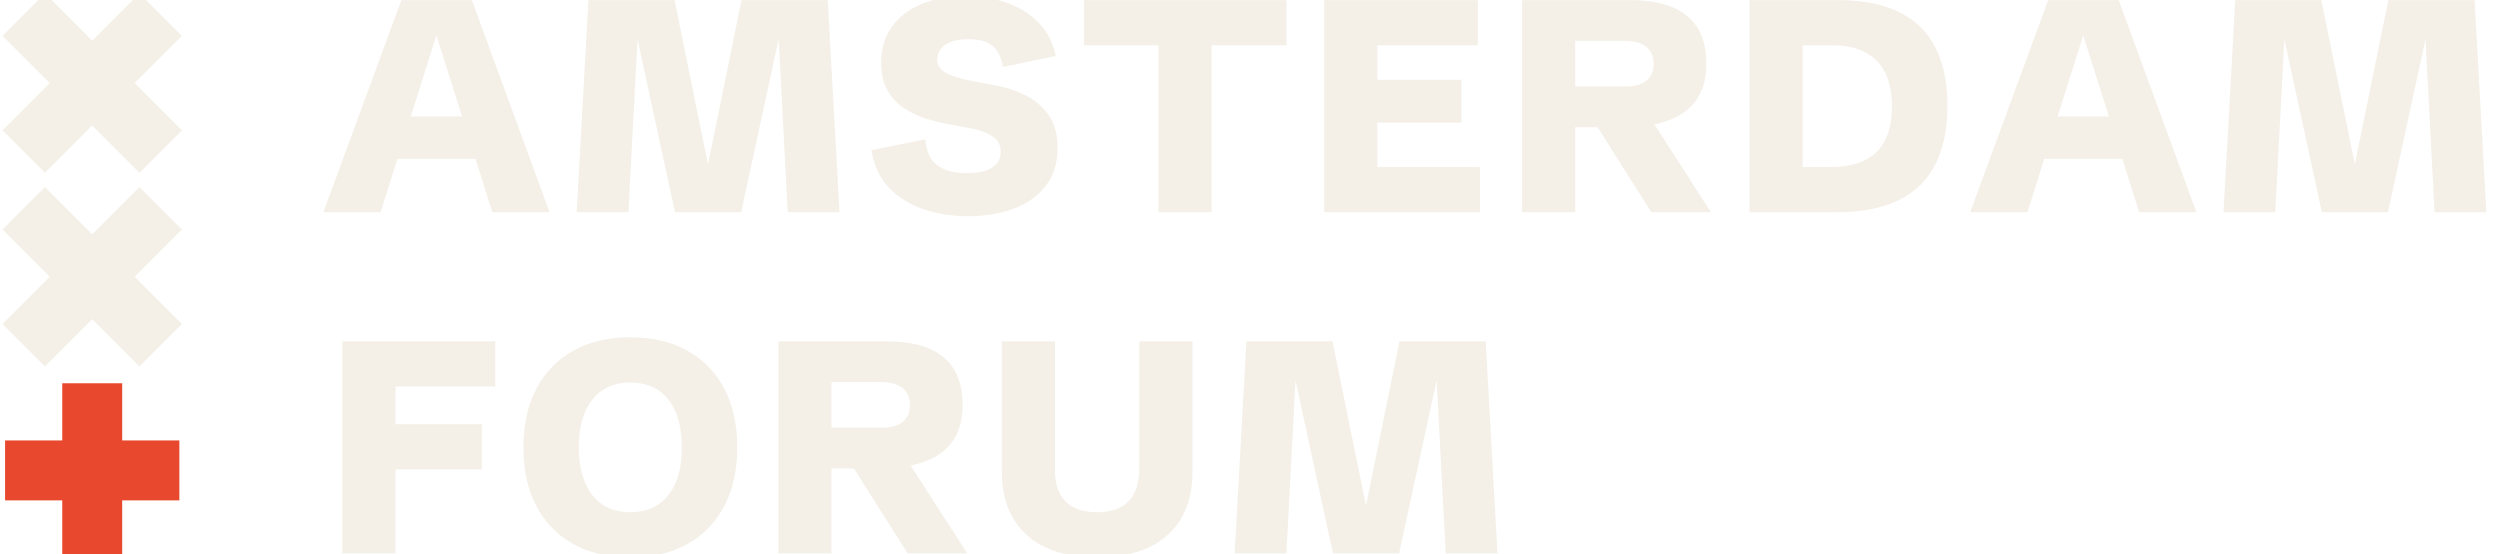
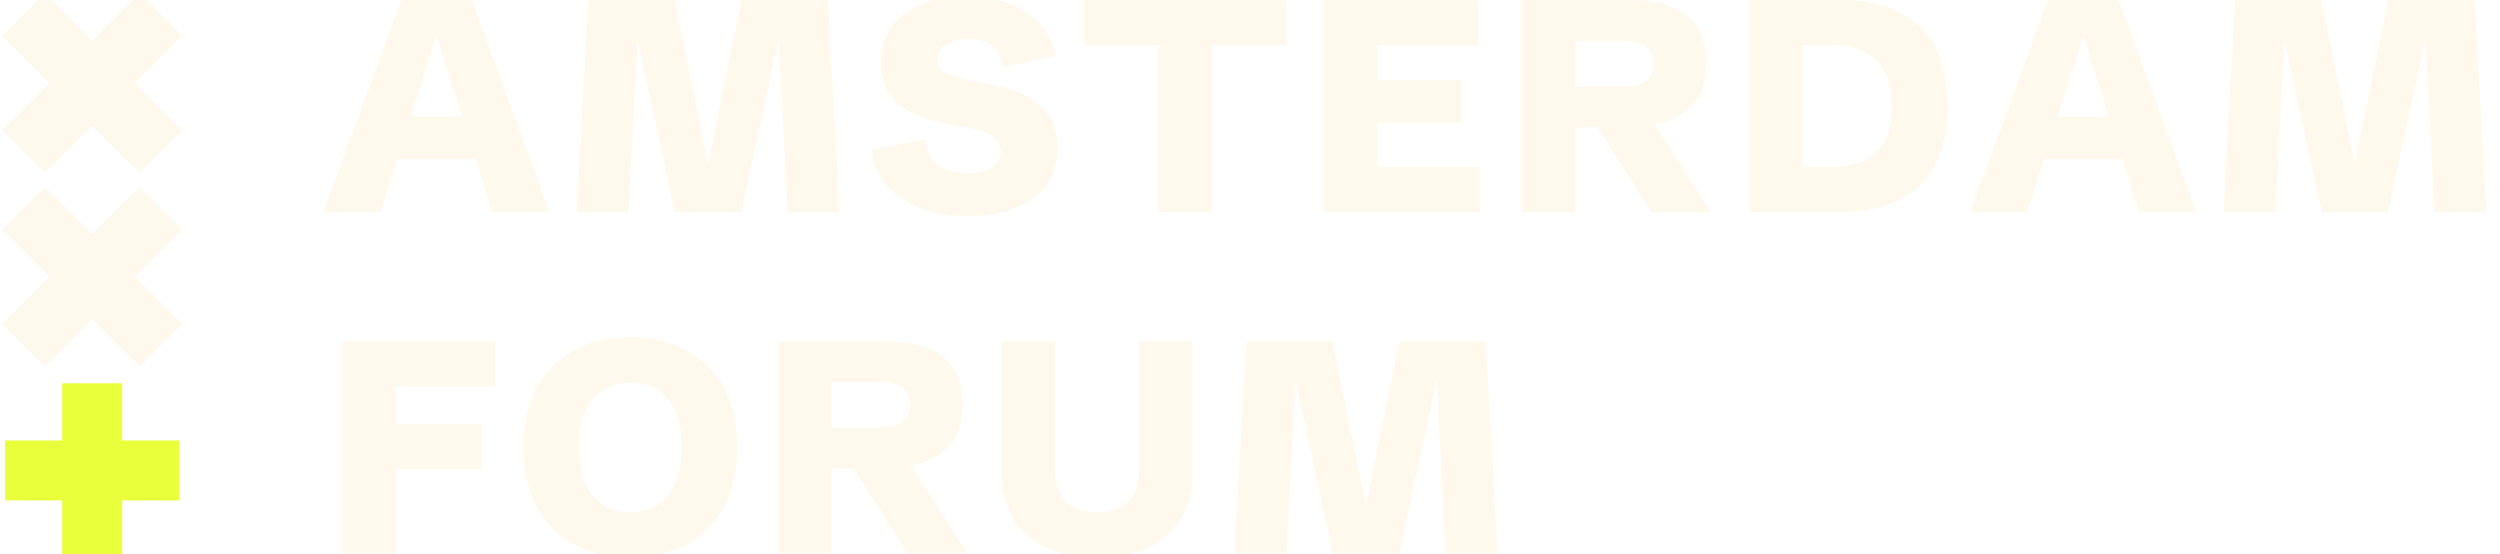
<svg xmlns="http://www.w3.org/2000/svg" viewBox="0 0 542.2 120.0" width="542" height="120" role="img" aria-label="Amsterdam Forum">
-   <path fill="#F4F0E8" d="M30.25 37.45L0.55 7.75L9.75 -1.45L39.45 28.25Z M39.45 7.75L9.75 37.45L0.55 28.25L30.25 -1.45Z" />
-   <path fill="#F4F0E8" d="M30.25 79.45L0.55 49.75L9.75 40.55L39.45 70.25Z M39.45 49.75L9.75 79.45L0.55 70.25L30.25 40.55Z" />
-   <path fill="#E8492E" d="M38.90 108.50L1.10 108.50L1.10 95.50L38.90 95.50Z M13.50 120.90L13.50 83.10L26.50 83.10L26.50 120.90Z" />
-   <path fill="#F4F0E8" d="M70.137 46.0 87.048 0.0H102.339L119.187 46.0H106.776L94.644 7.638L82.547 46.0ZM82.313 34.437V25.24H106.91V34.437ZM125.064 46.0 127.62 0.0H146.29L154.101 38.332H152.999L160.823 0.0H179.519L182.074 46.0H170.841L168.856 8.111H168.952L160.738 46.0H146.389L138.186 8.111H138.282L136.297 46.0ZM209.927 46.867Q204.825 46.867 200.34 45.37Q195.855 43.874 192.824 40.704Q189.794 37.535 188.995 32.549L200.678 30.19Q200.951 33.986 203.189 35.753Q205.428 37.519 209.641 37.519Q212.587 37.519 214.187 36.835Q215.788 36.151 216.415 35.086Q217.042 34.022 217.042 32.871Q217.042 30.724 215.195 29.51Q213.348 28.297 210.499 27.799L206.401 27.06Q203.711 26.602 201.008 25.768Q198.305 24.934 196.06 23.436Q193.814 21.938 192.457 19.538Q191.099 17.139 191.099 13.582Q191.099 9.016 193.421 5.792Q195.742 2.567 199.865 0.85Q203.987 -0.867 209.388 -0.867Q214.374 -0.867 218.492 0.625Q222.609 2.117 225.367 5.01Q228.125 7.902 228.96 12.119L217.524 14.503Q217.218 12.694 216.463 11.344Q215.708 9.993 214.196 9.237Q212.683 8.481 210.041 8.481Q207.579 8.481 206.093 9.109Q204.607 9.738 203.942 10.727Q203.277 11.716 203.277 12.854Q203.277 14.948 205.567 15.991Q207.857 17.033 211.468 17.679L215.705 18.457Q219.057 19.041 222.195 20.535Q225.334 22.03 227.349 24.816Q229.364 27.602 229.364 32.09Q229.364 36.93 226.847 40.223Q224.33 43.515 219.944 45.191Q215.558 46.867 209.927 46.867ZM251.254 46.0V9.8H235.079V0.0H279.018V9.8H262.779V46.0ZM287.189 46.0V0.0H320.517V9.8H298.714V17.284H316.948V26.581H298.714V36.2H320.964V46.0ZM330.103 46.0V0.0H353.465Q370.065 0.0 370.065 13.789Q370.065 27.574 351.863 27.574H341.628V46.0ZM358.15 46.0 344.516 24.47H357.21L371.07 46.0ZM341.628 18.728H352.612Q355.511 18.728 357.075 17.461Q358.639 16.194 358.639 13.81Q358.639 11.413 357.023 10.129Q355.408 8.846 352.386 8.846H341.628ZM379.438 46.0V0.0H398.456Q406.796 0.0 412.074 2.684Q417.353 5.369 419.858 10.489Q422.362 15.609 422.362 22.932Q422.362 30.452 419.762 35.589Q417.162 40.727 411.845 43.363Q406.529 46.0 398.367 46.0ZM390.963 36.2H397.139Q410.332 36.2 410.332 23.0Q410.332 18.74 408.892 15.803Q407.451 12.866 404.555 11.333Q401.658 9.8 397.228 9.8H390.963ZM427.301 46.0 444.213 0.0H459.504L476.351 46.0H463.941L451.808 7.638L439.712 46.0ZM439.477 34.437V25.24H464.075V34.437ZM482.229 46.0 484.784 0.0H503.455L511.265 38.332H510.163L517.988 0.0H536.683L539.239 46.0H528.006L526.021 8.111H526.117L517.902 46.0H503.554L495.351 8.111H495.446L493.461 46.0Z M74.26 120.0V74.0H107.41V83.8H85.785V91.982H104.494V101.782H85.785V120.0ZM136.709 120.867Q129.557 120.867 124.344 117.976Q119.132 115.085 116.319 109.724Q113.507 104.363 113.507 97.011Q113.507 89.628 116.32 84.285Q119.134 78.941 124.344 76.037Q129.555 73.133 136.713 73.133Q143.871 73.133 149.074 76.036Q154.277 78.939 157.086 84.281Q159.896 89.622 159.896 97.0Q159.896 104.356 157.083 109.721Q154.271 115.085 149.065 117.976Q143.86 120.867 136.709 120.867ZM136.693 111.067Q140.247 111.067 142.748 109.404Q145.25 107.741 146.558 104.59Q147.866 101.44 147.866 96.996Q147.866 92.528 146.558 89.394Q145.25 86.259 142.748 84.596Q140.247 82.933 136.693 82.933Q133.163 82.933 130.67 84.596Q128.178 86.259 126.857 89.394Q125.536 92.528 125.536 96.996Q125.536 101.44 126.857 104.59Q128.178 107.741 130.67 109.404Q133.163 111.067 136.693 111.067ZM168.809 120.0V74.0H192.172Q208.771 74.0 208.771 87.789Q208.771 101.574 190.569 101.574H180.334V120.0ZM196.856 120.0 183.222 98.47H195.916L209.776 120.0ZM180.334 92.728H191.318Q194.217 92.728 195.781 91.461Q197.345 90.194 197.345 87.81Q197.345 85.413 195.73 84.129Q194.114 82.846 191.092 82.846H180.334ZM237.953 120.867Q231.381 120.867 226.761 118.688Q222.142 116.509 219.709 112.36Q217.277 108.212 217.277 102.311V74.0H228.802V102.051Q228.802 106.457 231.126 108.762Q233.451 111.067 237.953 111.067Q242.454 111.067 244.779 108.674Q247.104 106.281 247.104 101.348V74.0H258.629V102.311Q258.629 108.212 256.2 112.36Q253.771 116.509 249.16 118.688Q244.55 120.867 237.953 120.867ZM267.766 120.0 270.322 74.0H288.992L296.803 112.332H295.701L303.525 74.0H322.221L324.777 120.0H313.544L311.559 82.111H311.654L303.44 120.0H289.092L280.888 82.111H280.984L278.999 120.0Z" />
+   <path fill="#FFF8EC" d="M30.25 37.45L0.55 7.75L9.75 -1.45L39.45 28.25Z M39.45 7.75L9.75 37.45L0.55 28.25L30.25 -1.45Z" />
+   <path fill="#FFF8EC" d="M30.25 79.45L0.55 49.75L9.75 40.55L39.45 70.25Z M39.45 49.75L9.75 79.45L0.55 70.25L30.25 40.55Z" />
+   <path fill="#E9FF3B" d="M38.90 108.50L1.10 108.50L1.10 95.50L38.90 95.50Z M13.50 120.90L13.50 83.10L26.50 83.10L26.50 120.90Z" />
+   <path fill="#FFF8EC" d="M70.137 46.0 87.048 0.0H102.339L119.187 46.0H106.776L94.644 7.638L82.547 46.0ZM82.313 34.437V25.24H106.91V34.437ZM125.064 46.0 127.62 0.0H146.29L154.101 38.332H152.999L160.823 0.0H179.519L182.074 46.0H170.841L168.856 8.111H168.952L160.738 46.0H146.389L138.186 8.111H138.282L136.297 46.0ZM209.927 46.867Q204.825 46.867 200.34 45.37Q195.855 43.874 192.824 40.704Q189.794 37.535 188.995 32.549L200.678 30.19Q200.951 33.986 203.189 35.753Q205.428 37.519 209.641 37.519Q212.587 37.519 214.187 36.835Q215.788 36.151 216.415 35.086Q217.042 34.022 217.042 32.871Q217.042 30.724 215.195 29.51Q213.348 28.297 210.499 27.799L206.401 27.06Q203.711 26.602 201.008 25.768Q198.305 24.934 196.06 23.436Q193.814 21.938 192.457 19.538Q191.099 17.139 191.099 13.582Q191.099 9.016 193.421 5.792Q195.742 2.567 199.865 0.85Q203.987 -0.867 209.388 -0.867Q214.374 -0.867 218.492 0.625Q222.609 2.117 225.367 5.01Q228.125 7.902 228.96 12.119L217.524 14.503Q217.218 12.694 216.463 11.344Q215.708 9.993 214.196 9.237Q212.683 8.481 210.041 8.481Q207.579 8.481 206.093 9.109Q204.607 9.738 203.942 10.727Q203.277 11.716 203.277 12.854Q203.277 14.948 205.567 15.991Q207.857 17.033 211.468 17.679L215.705 18.457Q219.057 19.041 222.195 20.535Q225.334 22.03 227.349 24.816Q229.364 27.602 229.364 32.09Q229.364 36.93 226.847 40.223Q224.33 43.515 219.944 45.191Q215.558 46.867 209.927 46.867ZM251.254 46.0V9.8H235.079V0.0H279.018V9.8H262.779V46.0ZM287.189 46.0V0.0H320.517V9.8H298.714V17.284H316.948V26.581H298.714V36.2H320.964V46.0ZM330.103 46.0V0.0H353.465Q370.065 0.0 370.065 13.789Q370.065 27.574 351.863 27.574H341.628V46.0ZM358.15 46.0 344.516 24.47H357.21L371.07 46.0ZM341.628 18.728H352.612Q355.511 18.728 357.075 17.461Q358.639 16.194 358.639 13.81Q358.639 11.413 357.023 10.129Q355.408 8.846 352.386 8.846H341.628ZM379.438 46.0V0.0H398.456Q406.796 0.0 412.074 2.684Q417.353 5.369 419.858 10.489Q422.362 15.609 422.362 22.932Q422.362 30.452 419.762 35.589Q417.162 40.727 411.845 43.363Q406.529 46.0 398.367 46.0ZM390.963 36.2H397.139Q410.332 36.2 410.332 23.0Q410.332 18.74 408.892 15.803Q407.451 12.866 404.555 11.333Q401.658 9.8 397.228 9.8H390.963ZM427.301 46.0 444.213 0.0H459.504L476.351 46.0H463.941L451.808 7.638L439.712 46.0ZM439.477 34.437V25.24H464.075V34.437ZM482.229 46.0 484.784 0.0H503.455L511.265 38.332H510.163L517.988 0.0H536.683L539.239 46.0H528.006L526.021 8.111H526.117L517.902 46.0H503.554L495.351 8.111H495.446L493.461 46.0Z M74.26 120.0V74.0H107.41V83.8H85.785V91.982H104.494V101.782H85.785V120.0ZM136.709 120.867Q129.557 120.867 124.344 117.976Q119.132 115.085 116.319 109.724Q113.507 104.363 113.507 97.011Q113.507 89.628 116.32 84.285Q119.134 78.941 124.344 76.037Q129.555 73.133 136.713 73.133Q143.871 73.133 149.074 76.036Q154.277 78.939 157.086 84.281Q159.896 89.622 159.896 97.0Q159.896 104.356 157.083 109.721Q154.271 115.085 149.065 117.976Q143.86 120.867 136.709 120.867ZM136.693 111.067Q140.247 111.067 142.748 109.404Q145.25 107.741 146.558 104.59Q147.866 101.44 147.866 96.996Q147.866 92.528 146.558 89.394Q145.25 86.259 142.748 84.596Q140.247 82.933 136.693 82.933Q133.163 82.933 130.67 84.596Q128.178 86.259 126.857 89.394Q125.536 92.528 125.536 96.996Q125.536 101.44 126.857 104.59Q128.178 107.741 130.67 109.404Q133.163 111.067 136.693 111.067ZM168.809 120.0V74.0H192.172Q208.771 74.0 208.771 87.789Q208.771 101.574 190.569 101.574H180.334V120.0ZM196.856 120.0 183.222 98.47H195.916L209.776 120.0ZM180.334 92.728H191.318Q194.217 92.728 195.781 91.461Q197.345 90.194 197.345 87.81Q197.345 85.413 195.73 84.129Q194.114 82.846 191.092 82.846H180.334ZM237.953 120.867Q231.381 120.867 226.761 118.688Q222.142 116.509 219.709 112.36Q217.277 108.212 217.277 102.311V74.0H228.802V102.051Q228.802 106.457 231.126 108.762Q233.451 111.067 237.953 111.067Q242.454 111.067 244.779 108.674Q247.104 106.281 247.104 101.348V74.0H258.629V102.311Q258.629 108.212 256.2 112.36Q253.771 116.509 249.16 118.688Q244.55 120.867 237.953 120.867ZM267.766 120.0 270.322 74.0H288.992L296.803 112.332H295.701L303.525 74.0H322.221L324.777 120.0H313.544L311.559 82.111H311.654L303.44 120.0H289.092L280.888 82.111H280.984L278.999 120.0Z" />
</svg>
